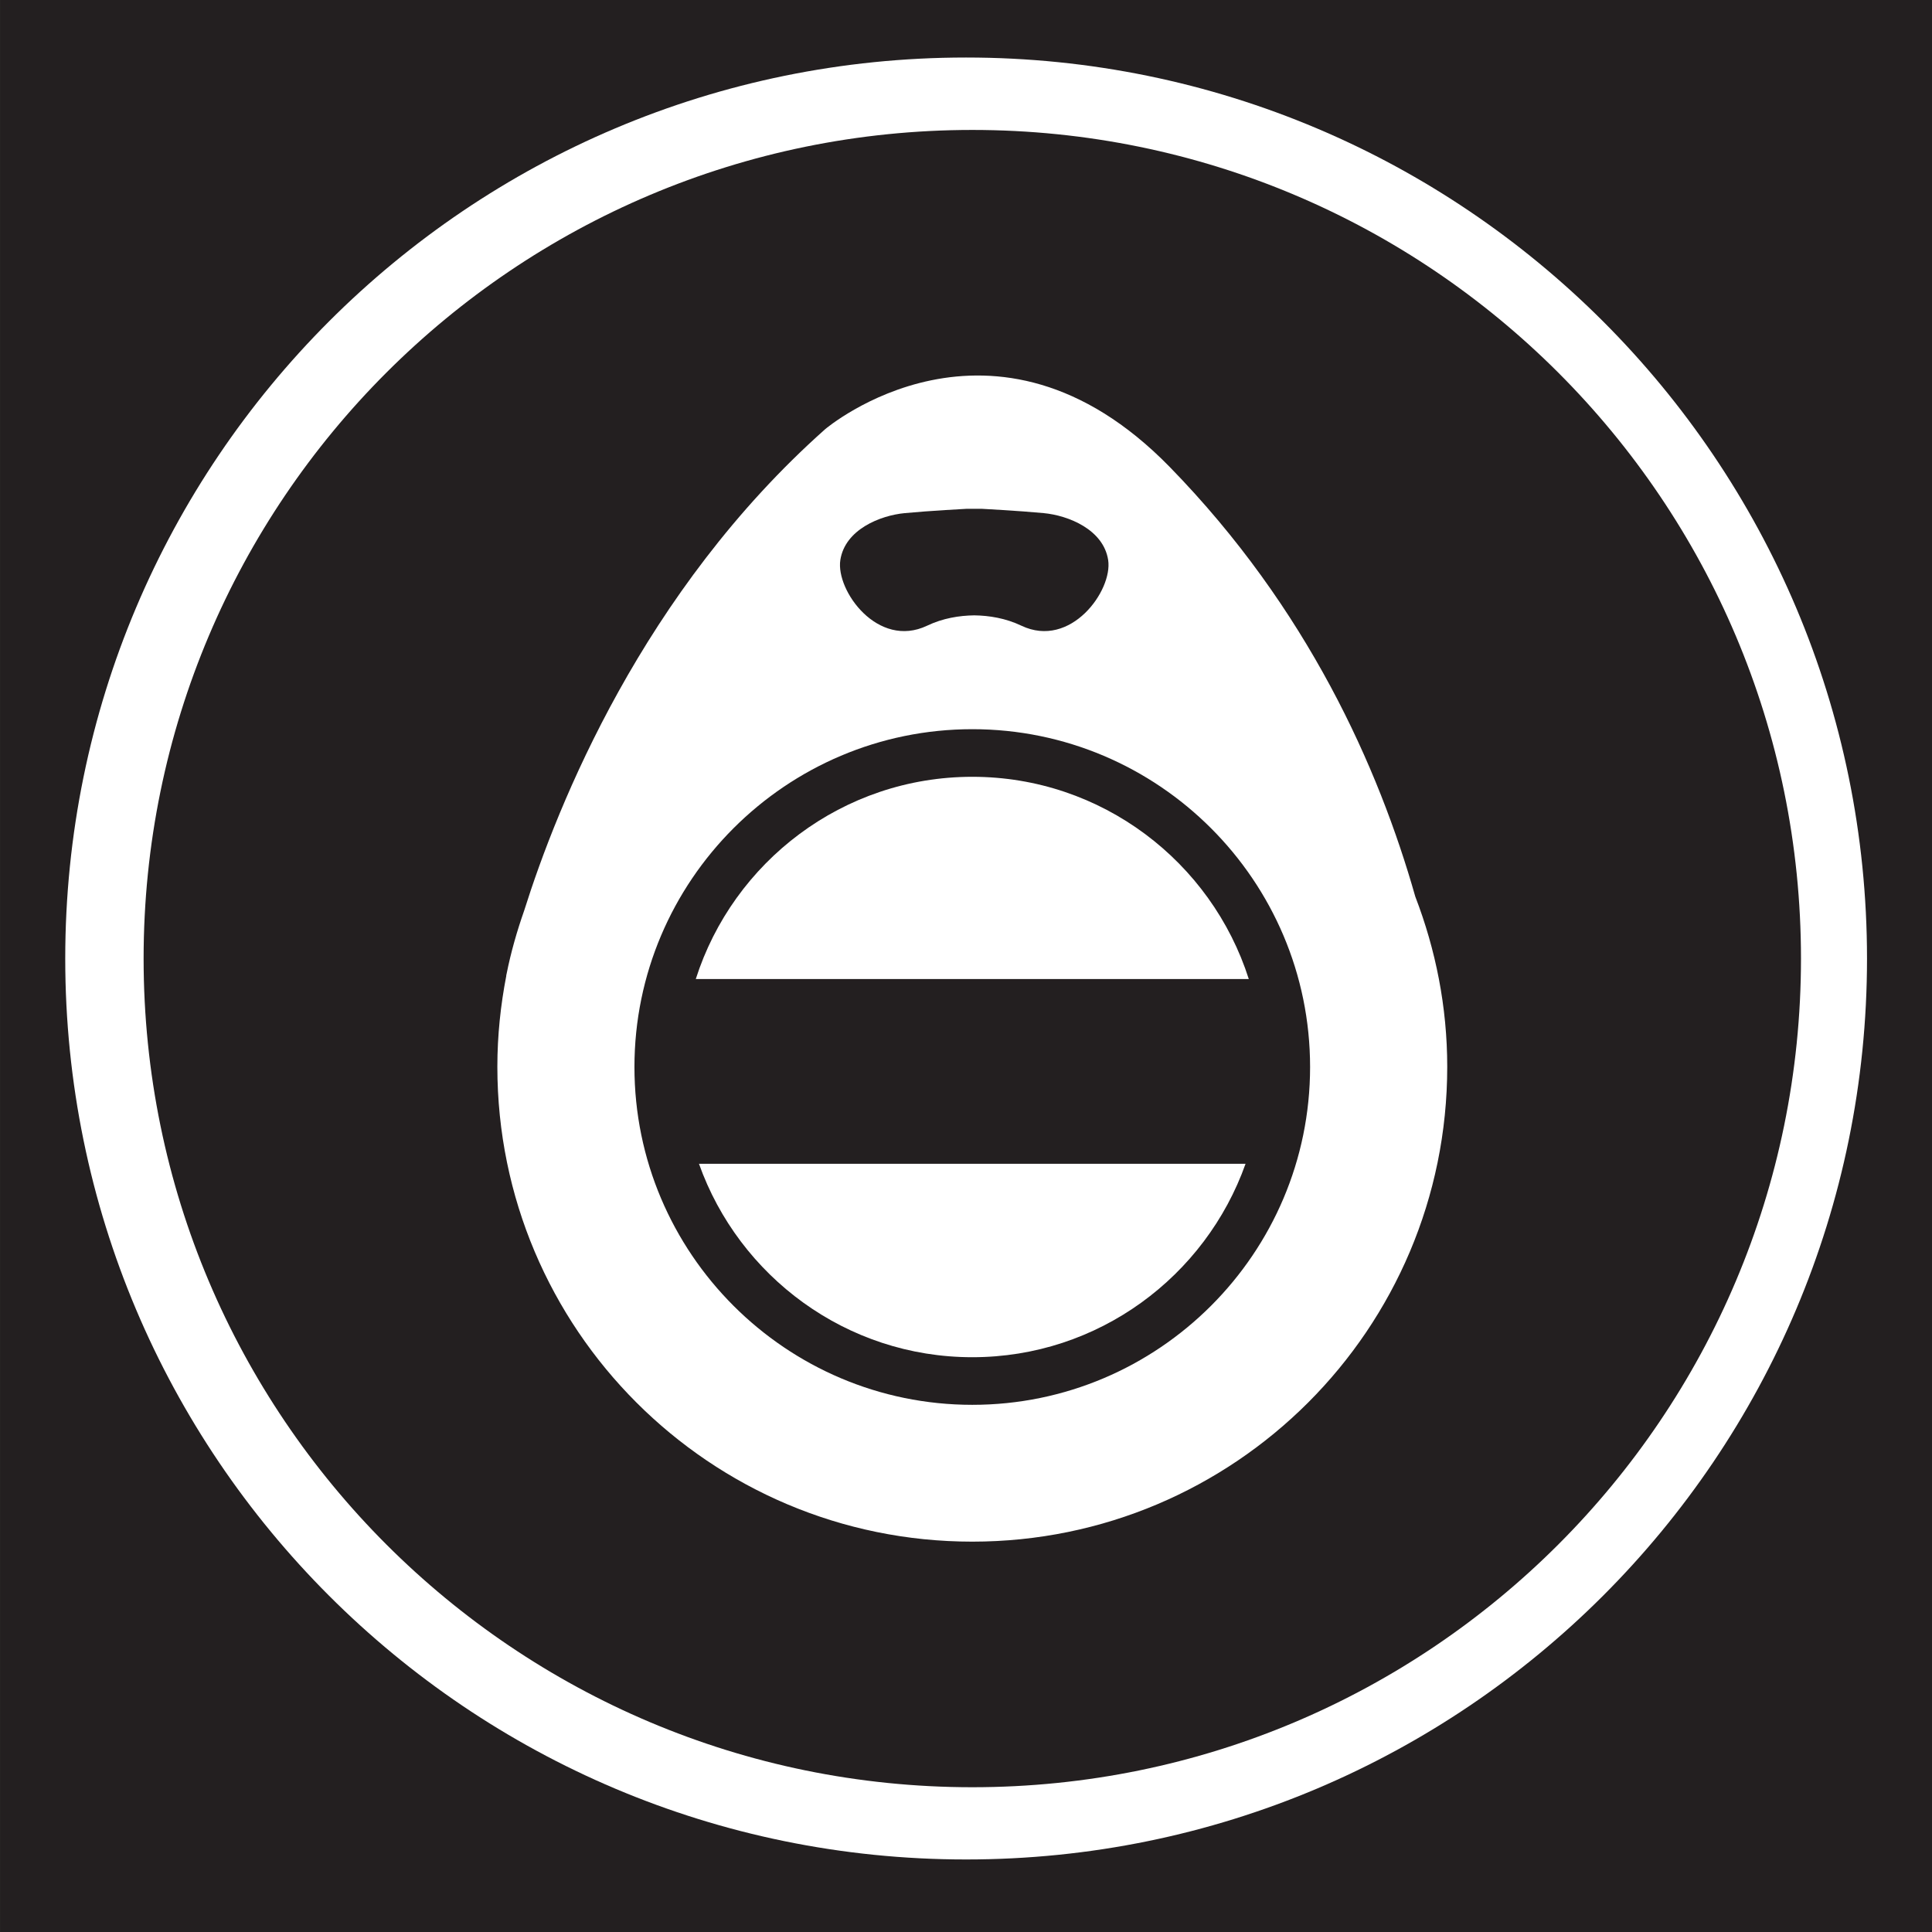
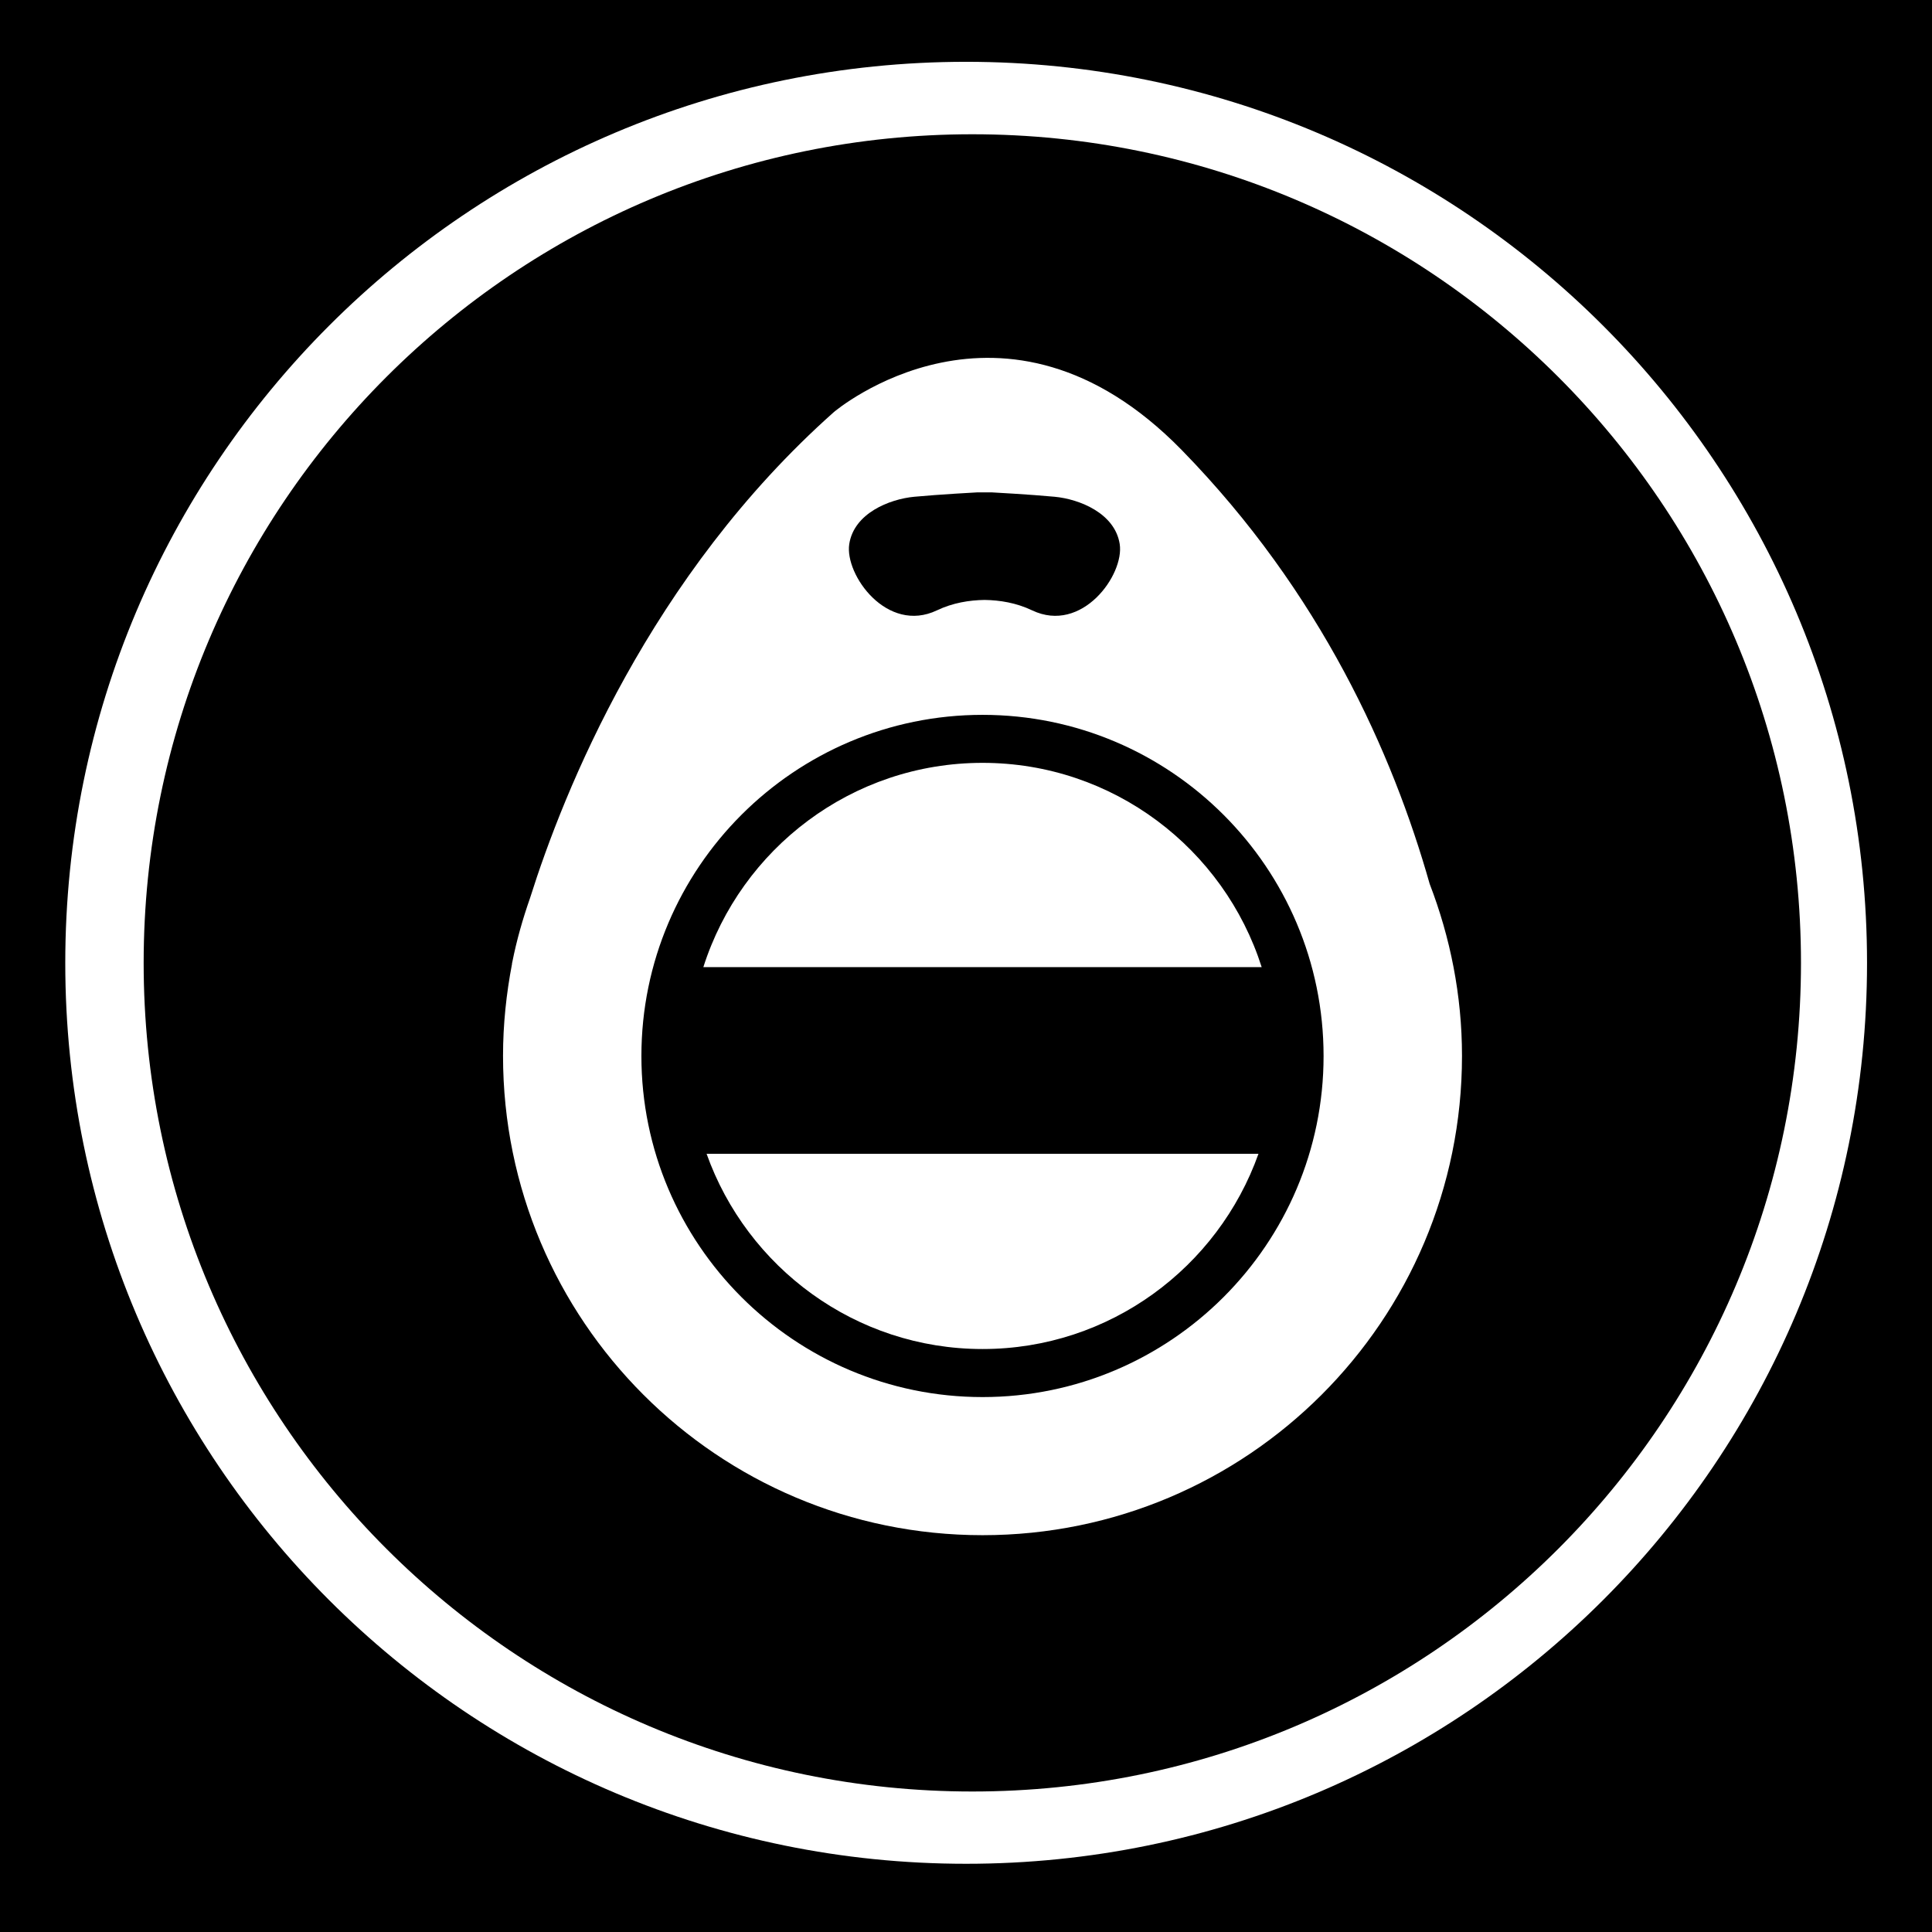
- <svg xmlns="http://www.w3.org/2000/svg" id="svg2" version="1.1" width="55.796" height="55.796" xml:space="preserve">
-   <defs id="defs6">
-     <clipPath clipPathUnits="userSpaceOnUse" id="clipPath16">
-       <path d="m 0,44.637 44.637,0 L 44.637,0 0,0 0,44.637 z" id="path18" />
-     </clipPath>
-   </defs>
-   <g id="g10" transform="matrix(1.25,0,0,-1.25,0,55.79588)">
-     <g id="g12">
-       <g id="g14" clip-path="url(#clipPath16)">
-         <g id="g20" transform="translate(22.3193,1.6758)">
-           <path d="m 0,0 c -11.498,0 -20.812,9.314 -20.812,20.813 0,11.5 9.313,20.819 20.812,20.819 11.496,0 20.816,-9.319 20.816,-20.819 C 20.816,9.317 11.496,-0.003 0,0 m -22.319,-1.676 44.637,0 0,44.637 -44.637,0 0,-44.637 z" style="fill:#231f20;fill-opacity:1;fill-rule:nonzero;stroke:none" id="path22" />
-         </g>
-         <g id="g24" transform="translate(22.4639,9.0186)">
-           <path d="m 0,0 c -6.06,0 -10.973,4.912 -10.973,10.972 0,0.72 0.075,1.424 0.207,2.105 l -0.003,0 c 0,0 0.006,0.027 0.009,0.039 0.1,0.502 0.24,0.988 0.406,1.462 0.768,2.438 2.739,7.377 6.958,11.127 0,0 3.881,3.297 7.955,-0.873 3.19,-3.268 4.83,-6.949 5.676,-9.929 0.47,-1.222 0.738,-2.545 0.738,-3.931 C 10.973,4.912 6.06,0 0,0 m 0.001,32.616 c -10.573,0 -19.147,-8.572 -19.147,-19.145 0,-10.57 8.574,-19.145 19.147,-19.145 10.577,0 19.144,8.574 19.145,19.145 0,10.574 -8.571,19.145 -19.145,19.145" style="fill:#231f20;fill-opacity:1;fill-rule:nonzero;stroke:none" id="path26" />
-         </g>
-         <g id="g28" transform="translate(16.0752,22.0166)">
-           <path d="M 0,0 C 0.863,2.707 3.399,4.673 6.389,4.673 9.378,4.673 11.914,2.707 12.777,0 L 0,0 z m 6.389,-8.737 c -2.912,0 -5.391,1.87 -6.315,4.469 l 12.628,0 C 11.779,-6.867 9.301,-8.737 6.389,-8.737 m 0,14.51 c -4.304,0 -7.806,-3.501 -7.806,-7.805 0,-4.304 3.502,-7.805 7.806,-7.805 4.303,0 7.804,3.501 7.804,7.805 0,4.304 -3.501,7.805 -7.804,7.805" style="fill:#231f20;fill-opacity:1;fill-rule:nonzero;stroke:none" id="path30" />
-         </g>
-         <g id="g32" transform="translate(21.4199,30.1807)">
-           <path d="M 0,0 C 0.364,0.174 0.743,0.234 1.089,0.239 1.435,0.234 1.813,0.174 2.178,0 3.316,-0.542 4.291,0.813 4.183,1.517 4.074,2.222 3.263,2.547 2.693,2.601 2.124,2.655 1.257,2.701 1.257,2.701 l -0.336,0 c 0,0 -0.867,-0.046 -1.437,-0.1 C -1.085,2.547 -1.896,2.222 -2.005,1.517 -2.113,0.813 -1.139,-0.542 0,0" style="fill:#231f20;fill-opacity:1;fill-rule:nonzero;stroke:none" id="path34" />
-         </g>
-       </g>
-     </g>
+ <svg xmlns="http://www.w3.org/2000/svg" version="1.1" id="Layer_1" x="0px" y="0px" width="44.637px" height="44.637px" viewBox="0 0 44.637 44.637" enable-background="new 0 0 44.637 44.637" xml:space="preserve">
+   <g id="g11706">
+     <g id="g11708">
+ 	</g>
+     <g id="g11712">
+ 	</g>
+     <g id="g11716">
+ 	</g>
+     <g id="g11720">
+ 	</g>
+   </g>
+   <g id="Livello_1_2_">
+ </g>
+   <g>
+     <path d="M0,0v44.637h44.637V0H0z M22.32,43.061c-11.498,0-20.812-9.313-20.812-20.812c0-11.5,9.313-20.821,20.812-20.821   c11.496,0,20.816,9.321,20.816,20.821C43.136,33.743,33.816,43.064,22.32,43.061z" />
+     <path d="M22.465,3.102c-10.573,0-19.146,8.572-19.146,19.146c0,10.567,8.573,19.143,19.146,19.143   c10.577,0,19.144-8.574,19.145-19.143C41.61,11.673,33.039,3.102,22.465,3.102z M22.701,35.469c-6.12,0-11.079-4.959-11.079-11.075   c0-0.728,0.076-1.438,0.209-2.13h-0.003c0,0,0.005-0.027,0.009-0.039c0.101-0.508,0.242-0.999,0.409-1.476   c0.776-2.462,2.765-7.447,7.024-11.232c0,0,3.918-3.328,8.033,0.881c3.22,3.299,4.875,7.014,5.728,10.023   c0.475,1.233,0.747,2.574,0.747,3.973C33.779,30.51,28.819,35.469,22.701,35.469z" />
+     <path d="M22.701,16.516c-4.347,0-7.882,3.534-7.882,7.883c0,4.344,3.535,7.879,7.882,7.879c4.345,0,7.879-3.535,7.879-7.879   C30.58,20.05,27.046,16.516,22.701,16.516z M22.701,31.168c-2.941,0-5.443-1.889-6.376-4.511h12.751   C28.143,29.28,25.641,31.168,22.701,31.168z M16.25,22.345c0.871-2.735,3.431-4.72,6.451-4.72c3.018,0,5.578,1.985,6.449,4.72   H16.25z" />
+     <path d="M21.646,14.102c0.367-0.175,0.75-0.236,1.102-0.241c0.348,0.005,0.73,0.065,1.099,0.241   c1.149,0.547,2.132-0.82,2.023-1.531c-0.11-0.712-0.929-1.04-1.505-1.094c-0.574-0.054-1.449-0.101-1.449-0.101h-0.34   c0,0-0.877,0.047-1.451,0.101c-0.576,0.054-1.395,0.382-1.504,1.094C19.513,13.281,20.496,14.649,21.646,14.102z" />
  </g>
</svg>
